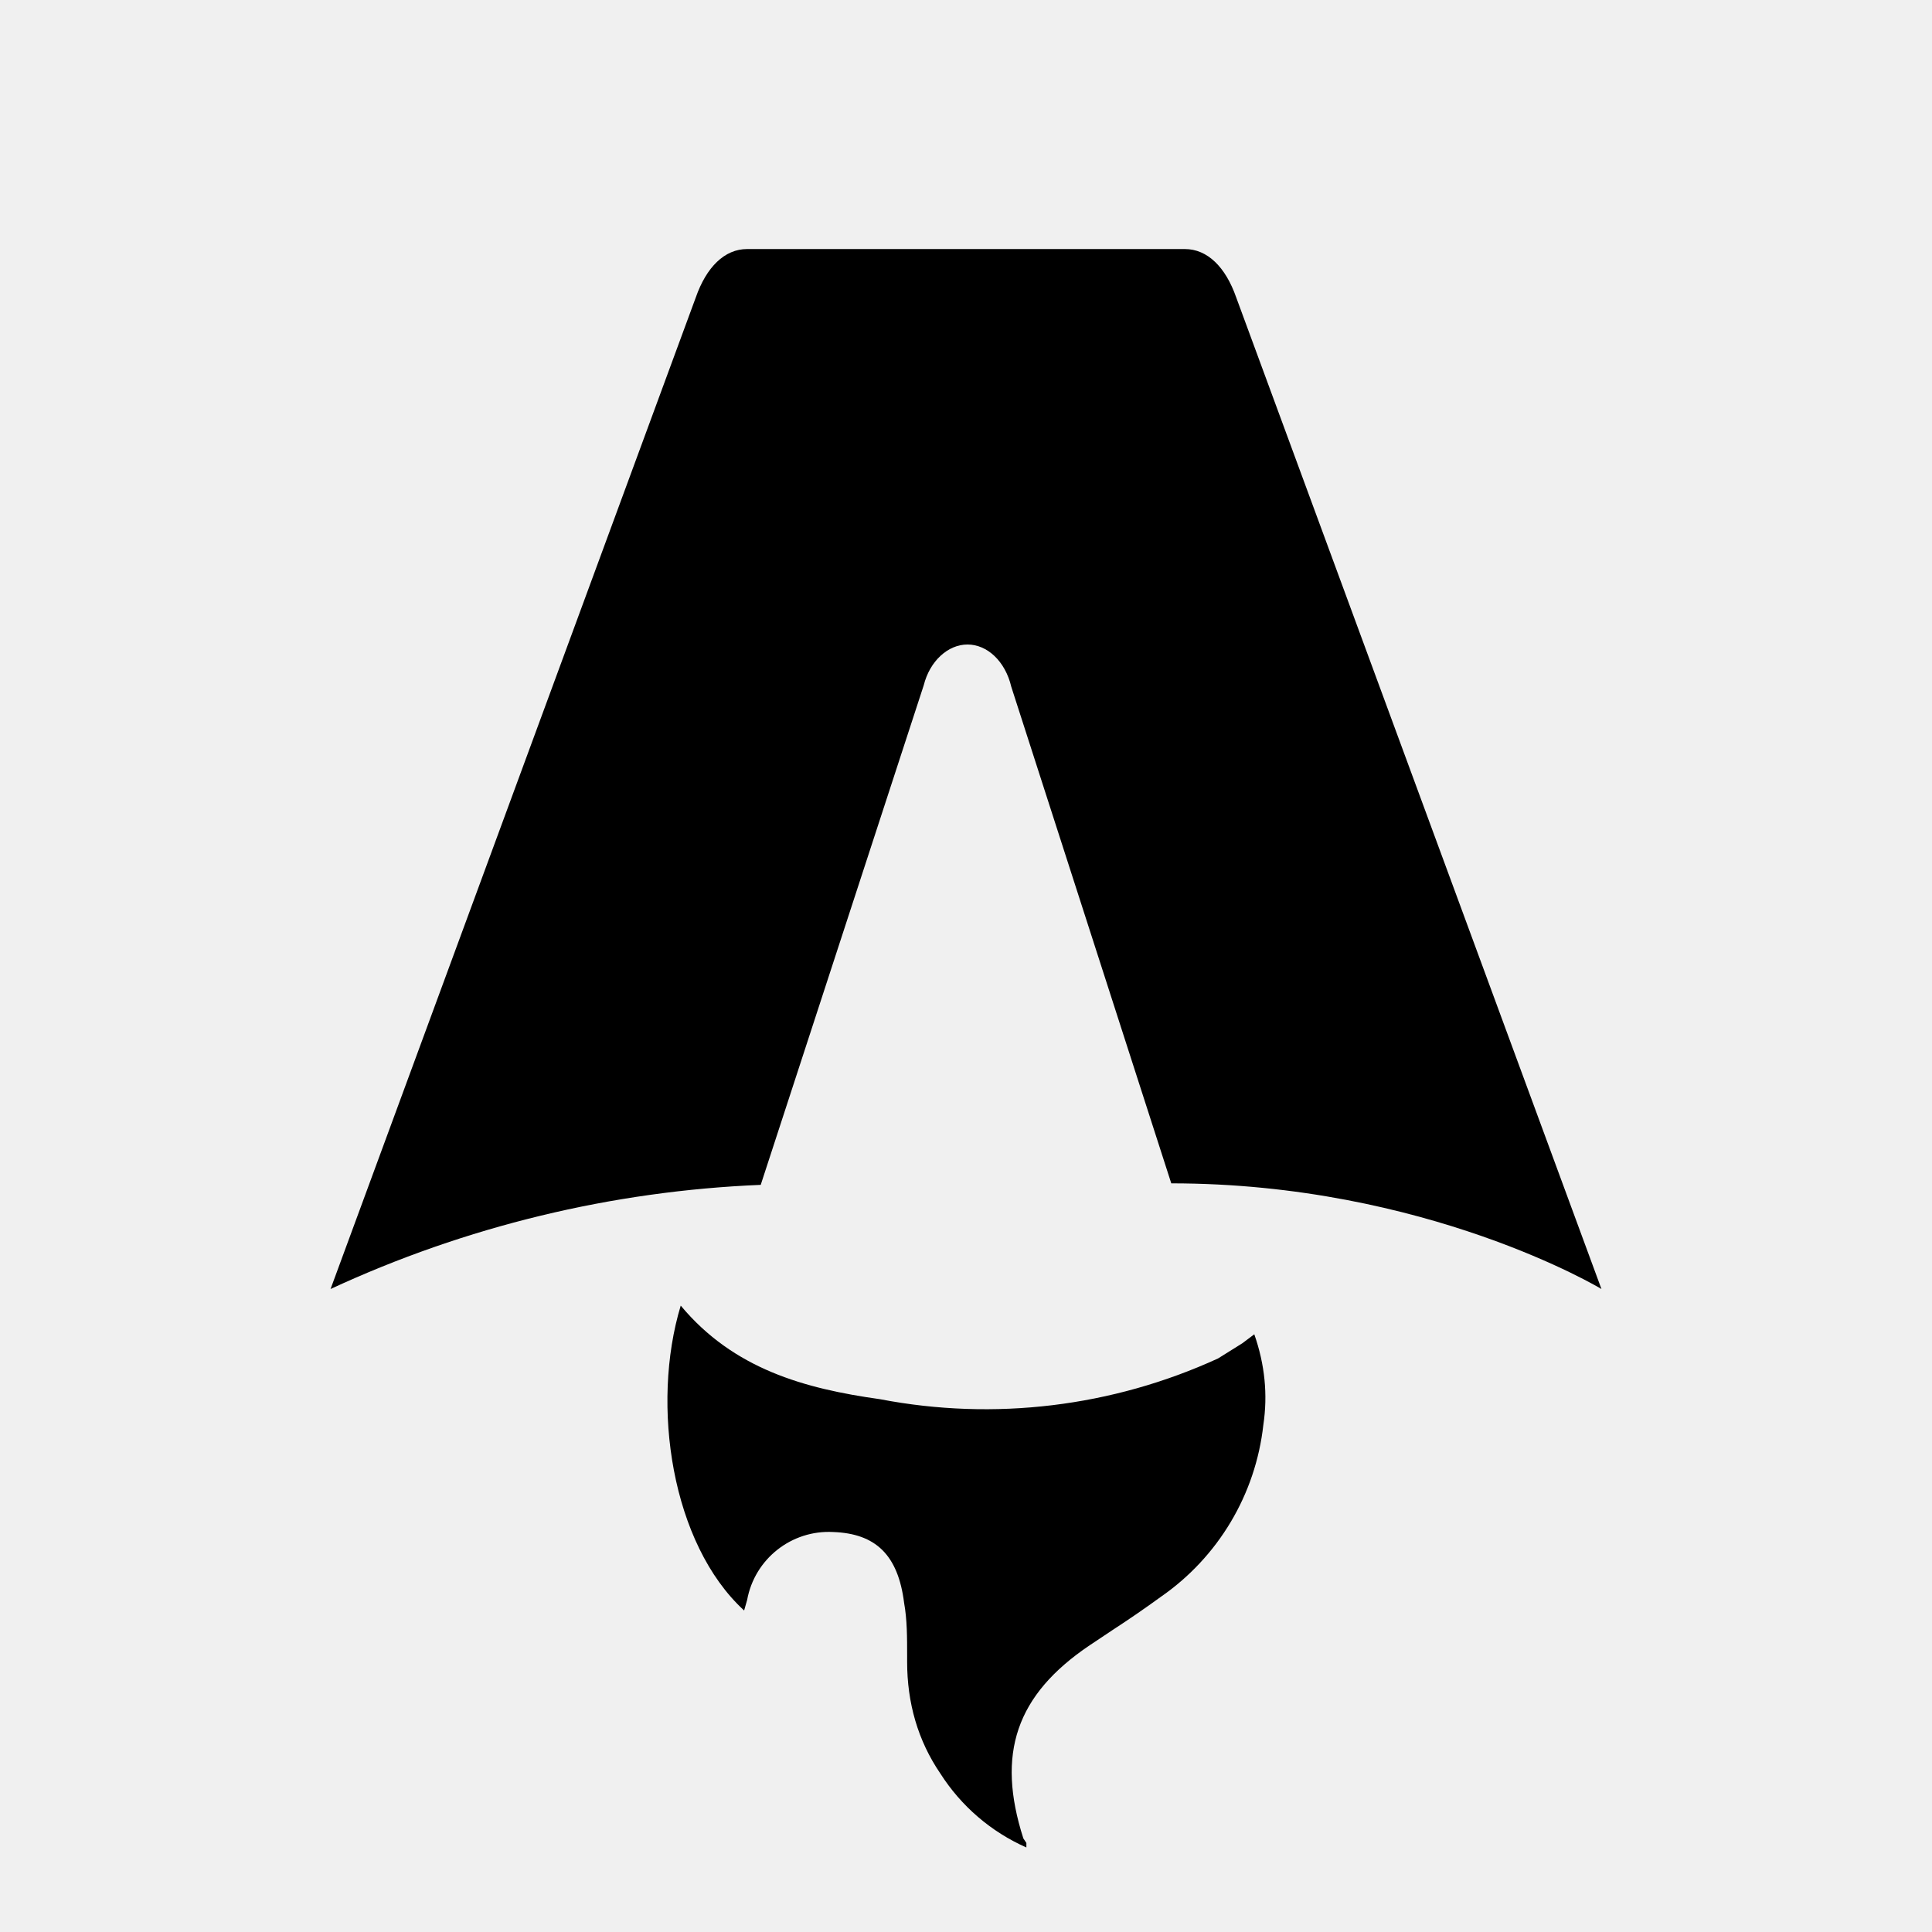
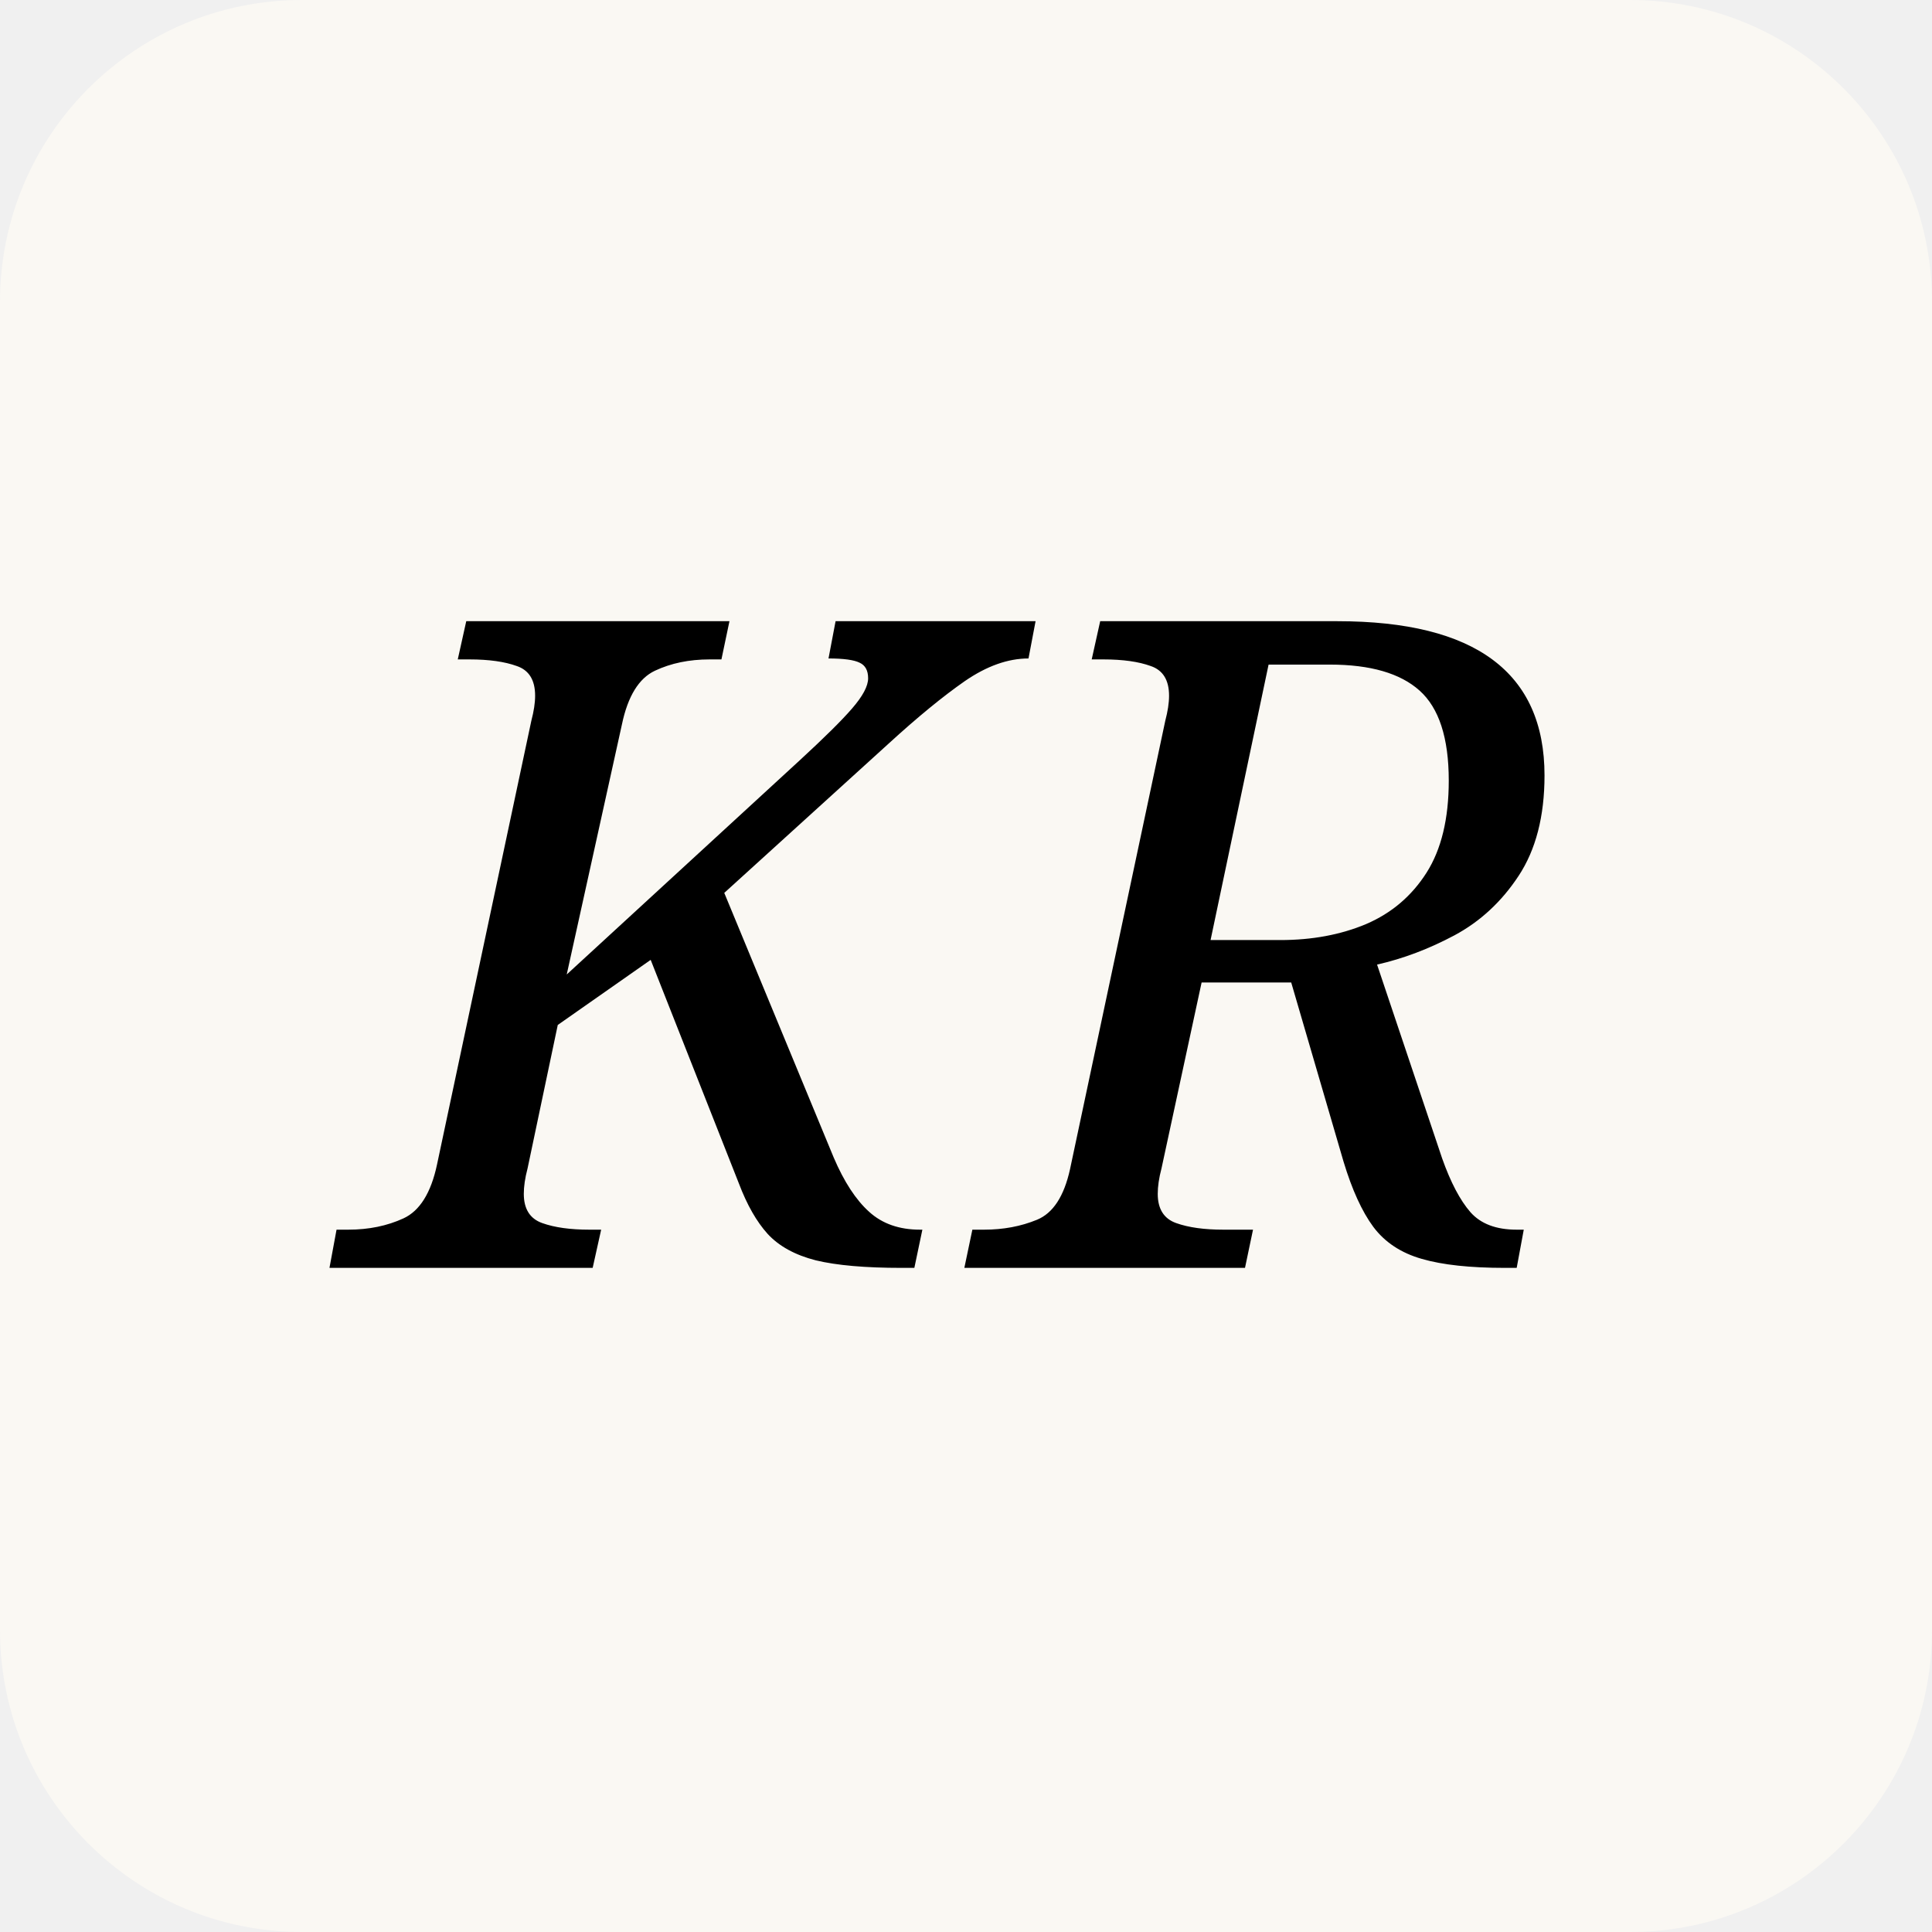
- <svg xmlns="http://www.w3.org/2000/svg" fill="none" viewBox="0 0 128 128">
-   <path d="M50.4 78.5a75.1 75.1 0 0 0-28.5 6.9l24.2-65.7c.7-2 1.9-3.2 3.4-3.2h29c1.5 0 2.7 1.2 3.4 3.2l24.2 65.7s-11.6-7-28.5-7L67 45.5c-.4-1.7-1.6-2.8-2.9-2.8-1.3 0-2.5 1.1-2.9 2.7L50.4 78.5Zm-1.1 28.2Zm-4.2-20.2c-2 6.6-.6 15.8 4.2 20.2a17.5 17.5 0 0 1 .2-.7 5.5 5.5 0 0 1 5.7-4.5c2.8.1 4.3 1.5 4.7 4.7.2 1.1.2 2.3.2 3.5v.4c0 2.7.7 5.2 2.2 7.4a13 13 0 0 0 5.7 4.9v-.3l-.2-.3c-1.8-5.6-.5-9.5 4.4-12.8l1.5-1a73 73 0 0 0 3.2-2.2 16 16 0 0 0 6.8-11.4c.3-2 .1-4-.6-6l-.8.6-1.6 1a37 37 0 0 1-22.4 2.7c-5-.7-9.7-2-13.2-6.2Z" />
-   <style>
-         path { fill: #000; }
-         @media (prefers-color-scheme: dark) {
-             path { fill: #FFF; }
-         }
-     </style>
+ <svg xmlns="http://www.w3.org/2000/svg" viewBox="0 0 64 64" width="64" height="64">
+   <rect width="64" height="64" rx="10" fill="#faf8f3" />
+   <text x="32" y="42" font-family="Newsreader, Georgia, serif" font-size="30" font-weight="500" font-style="italic" text-anchor="middle" fill="oklch(0.55 0.12 40)">KR</text>
</svg>
